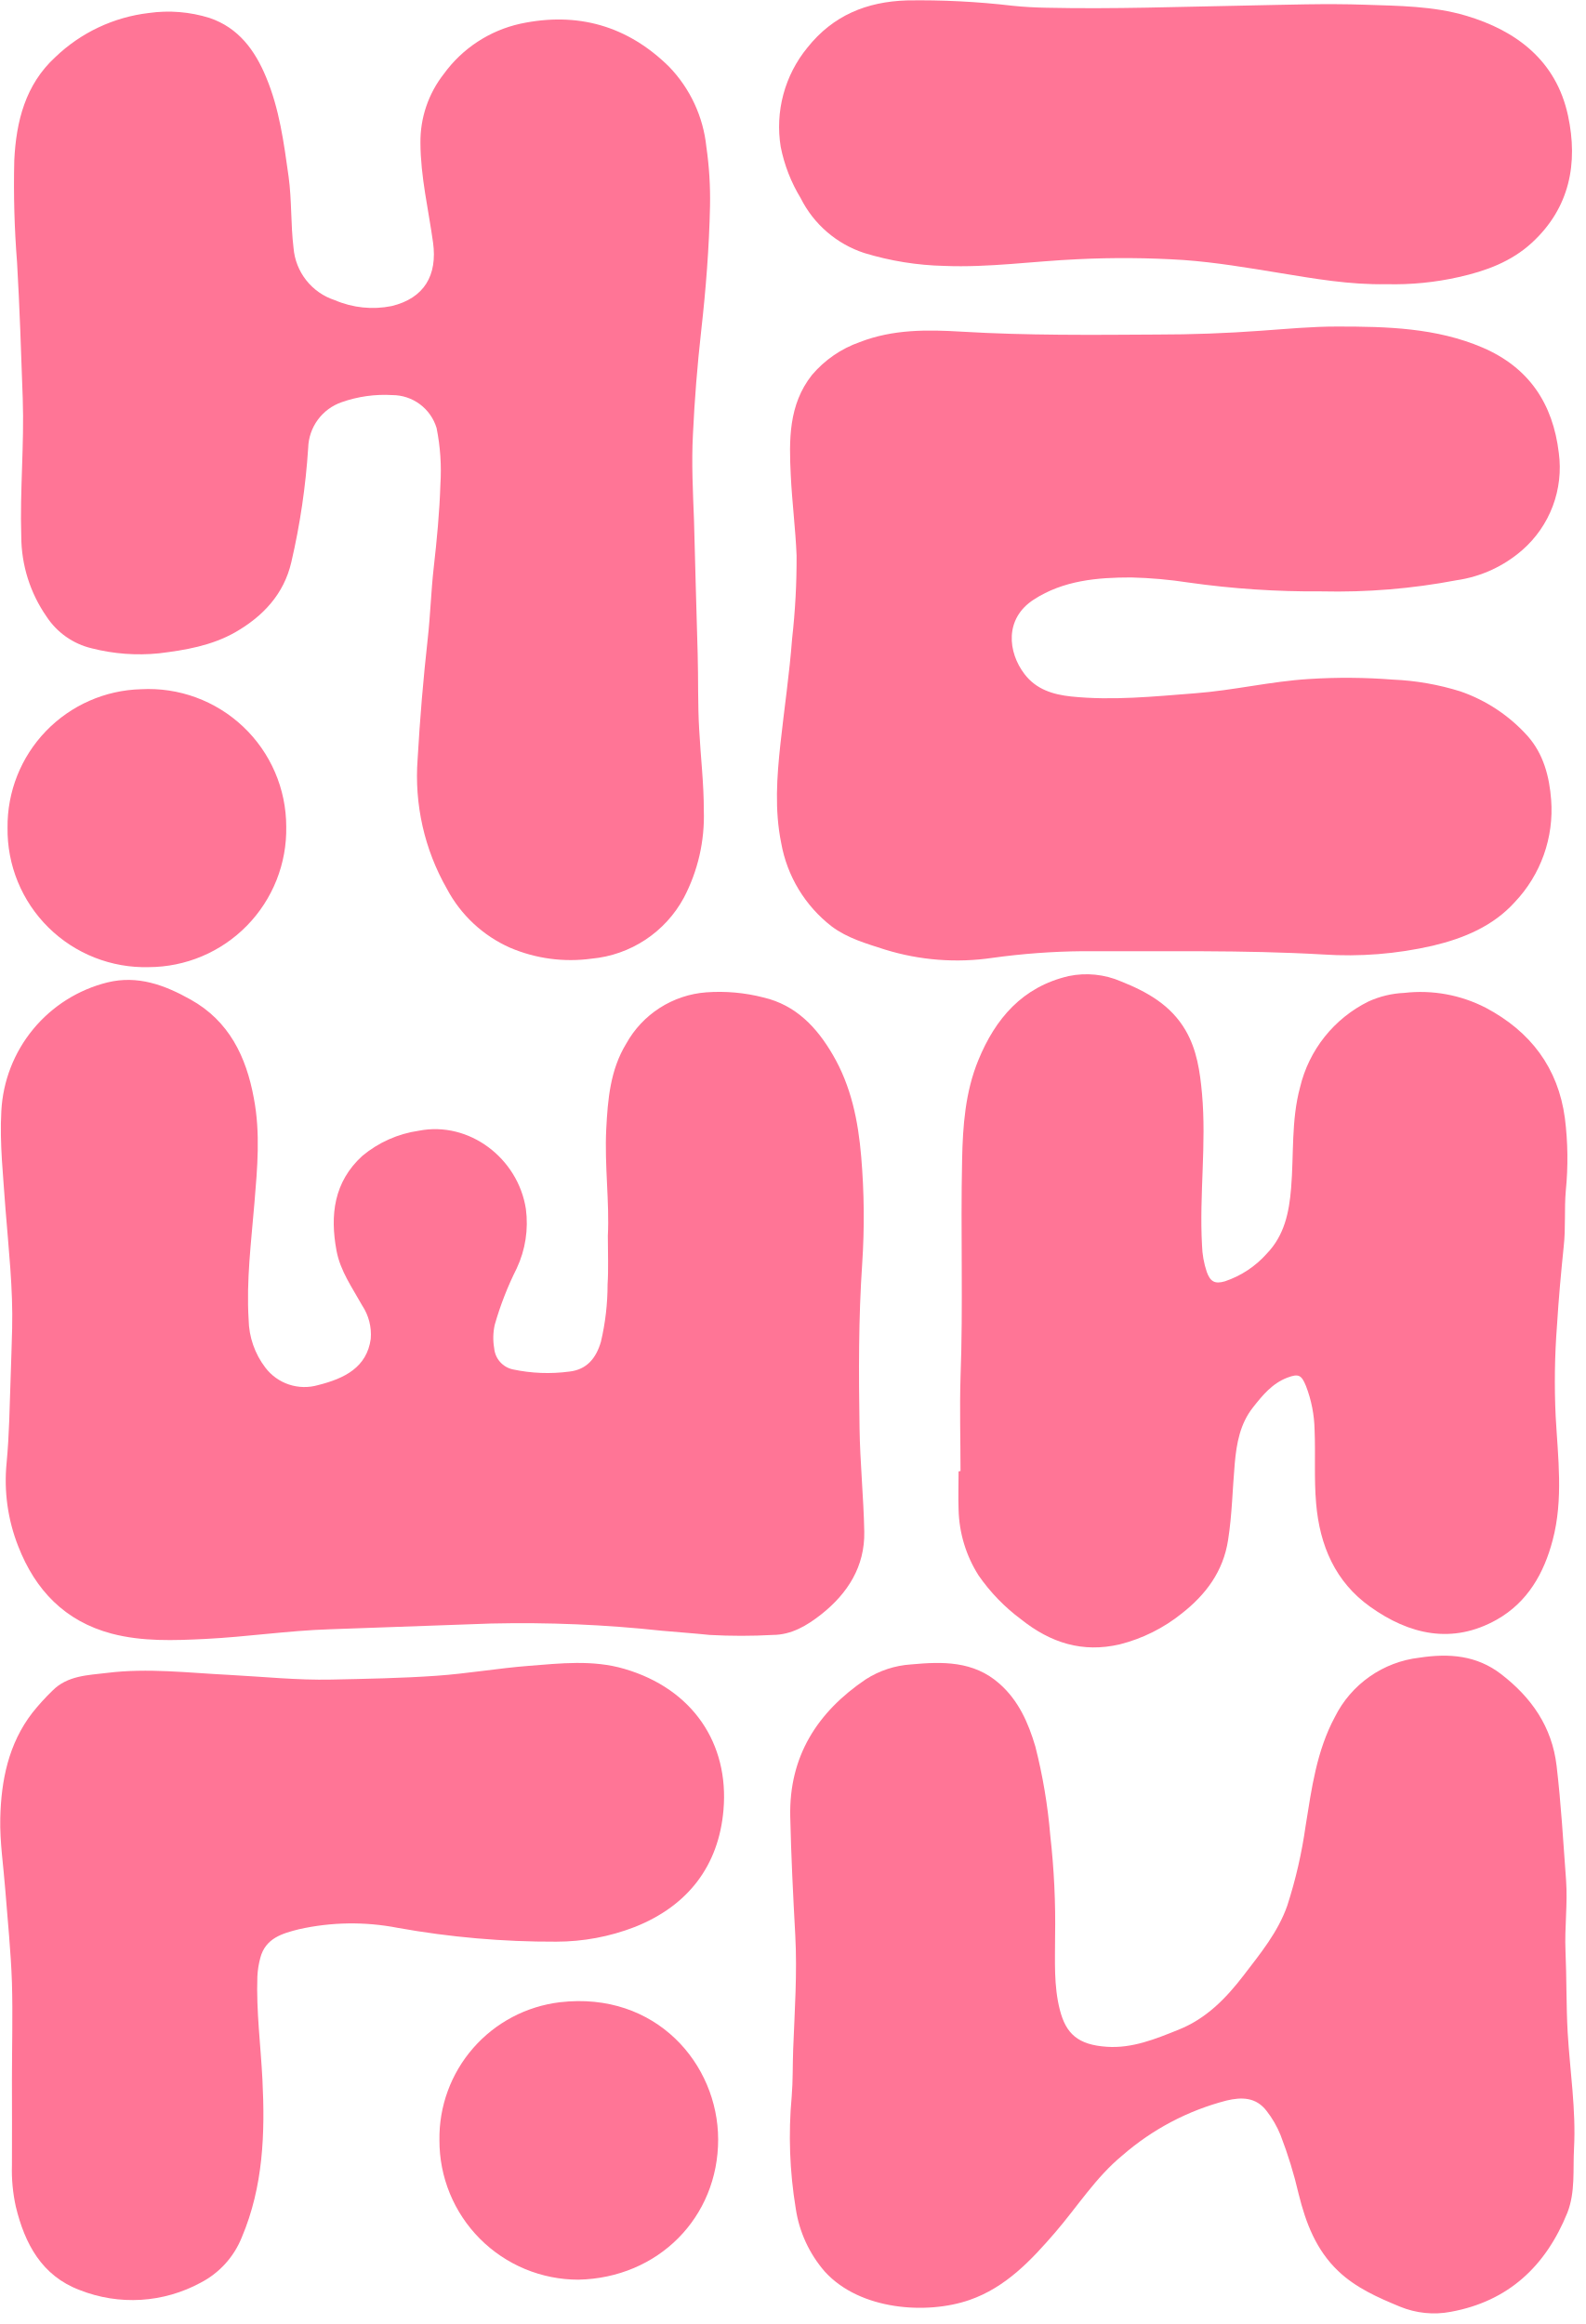
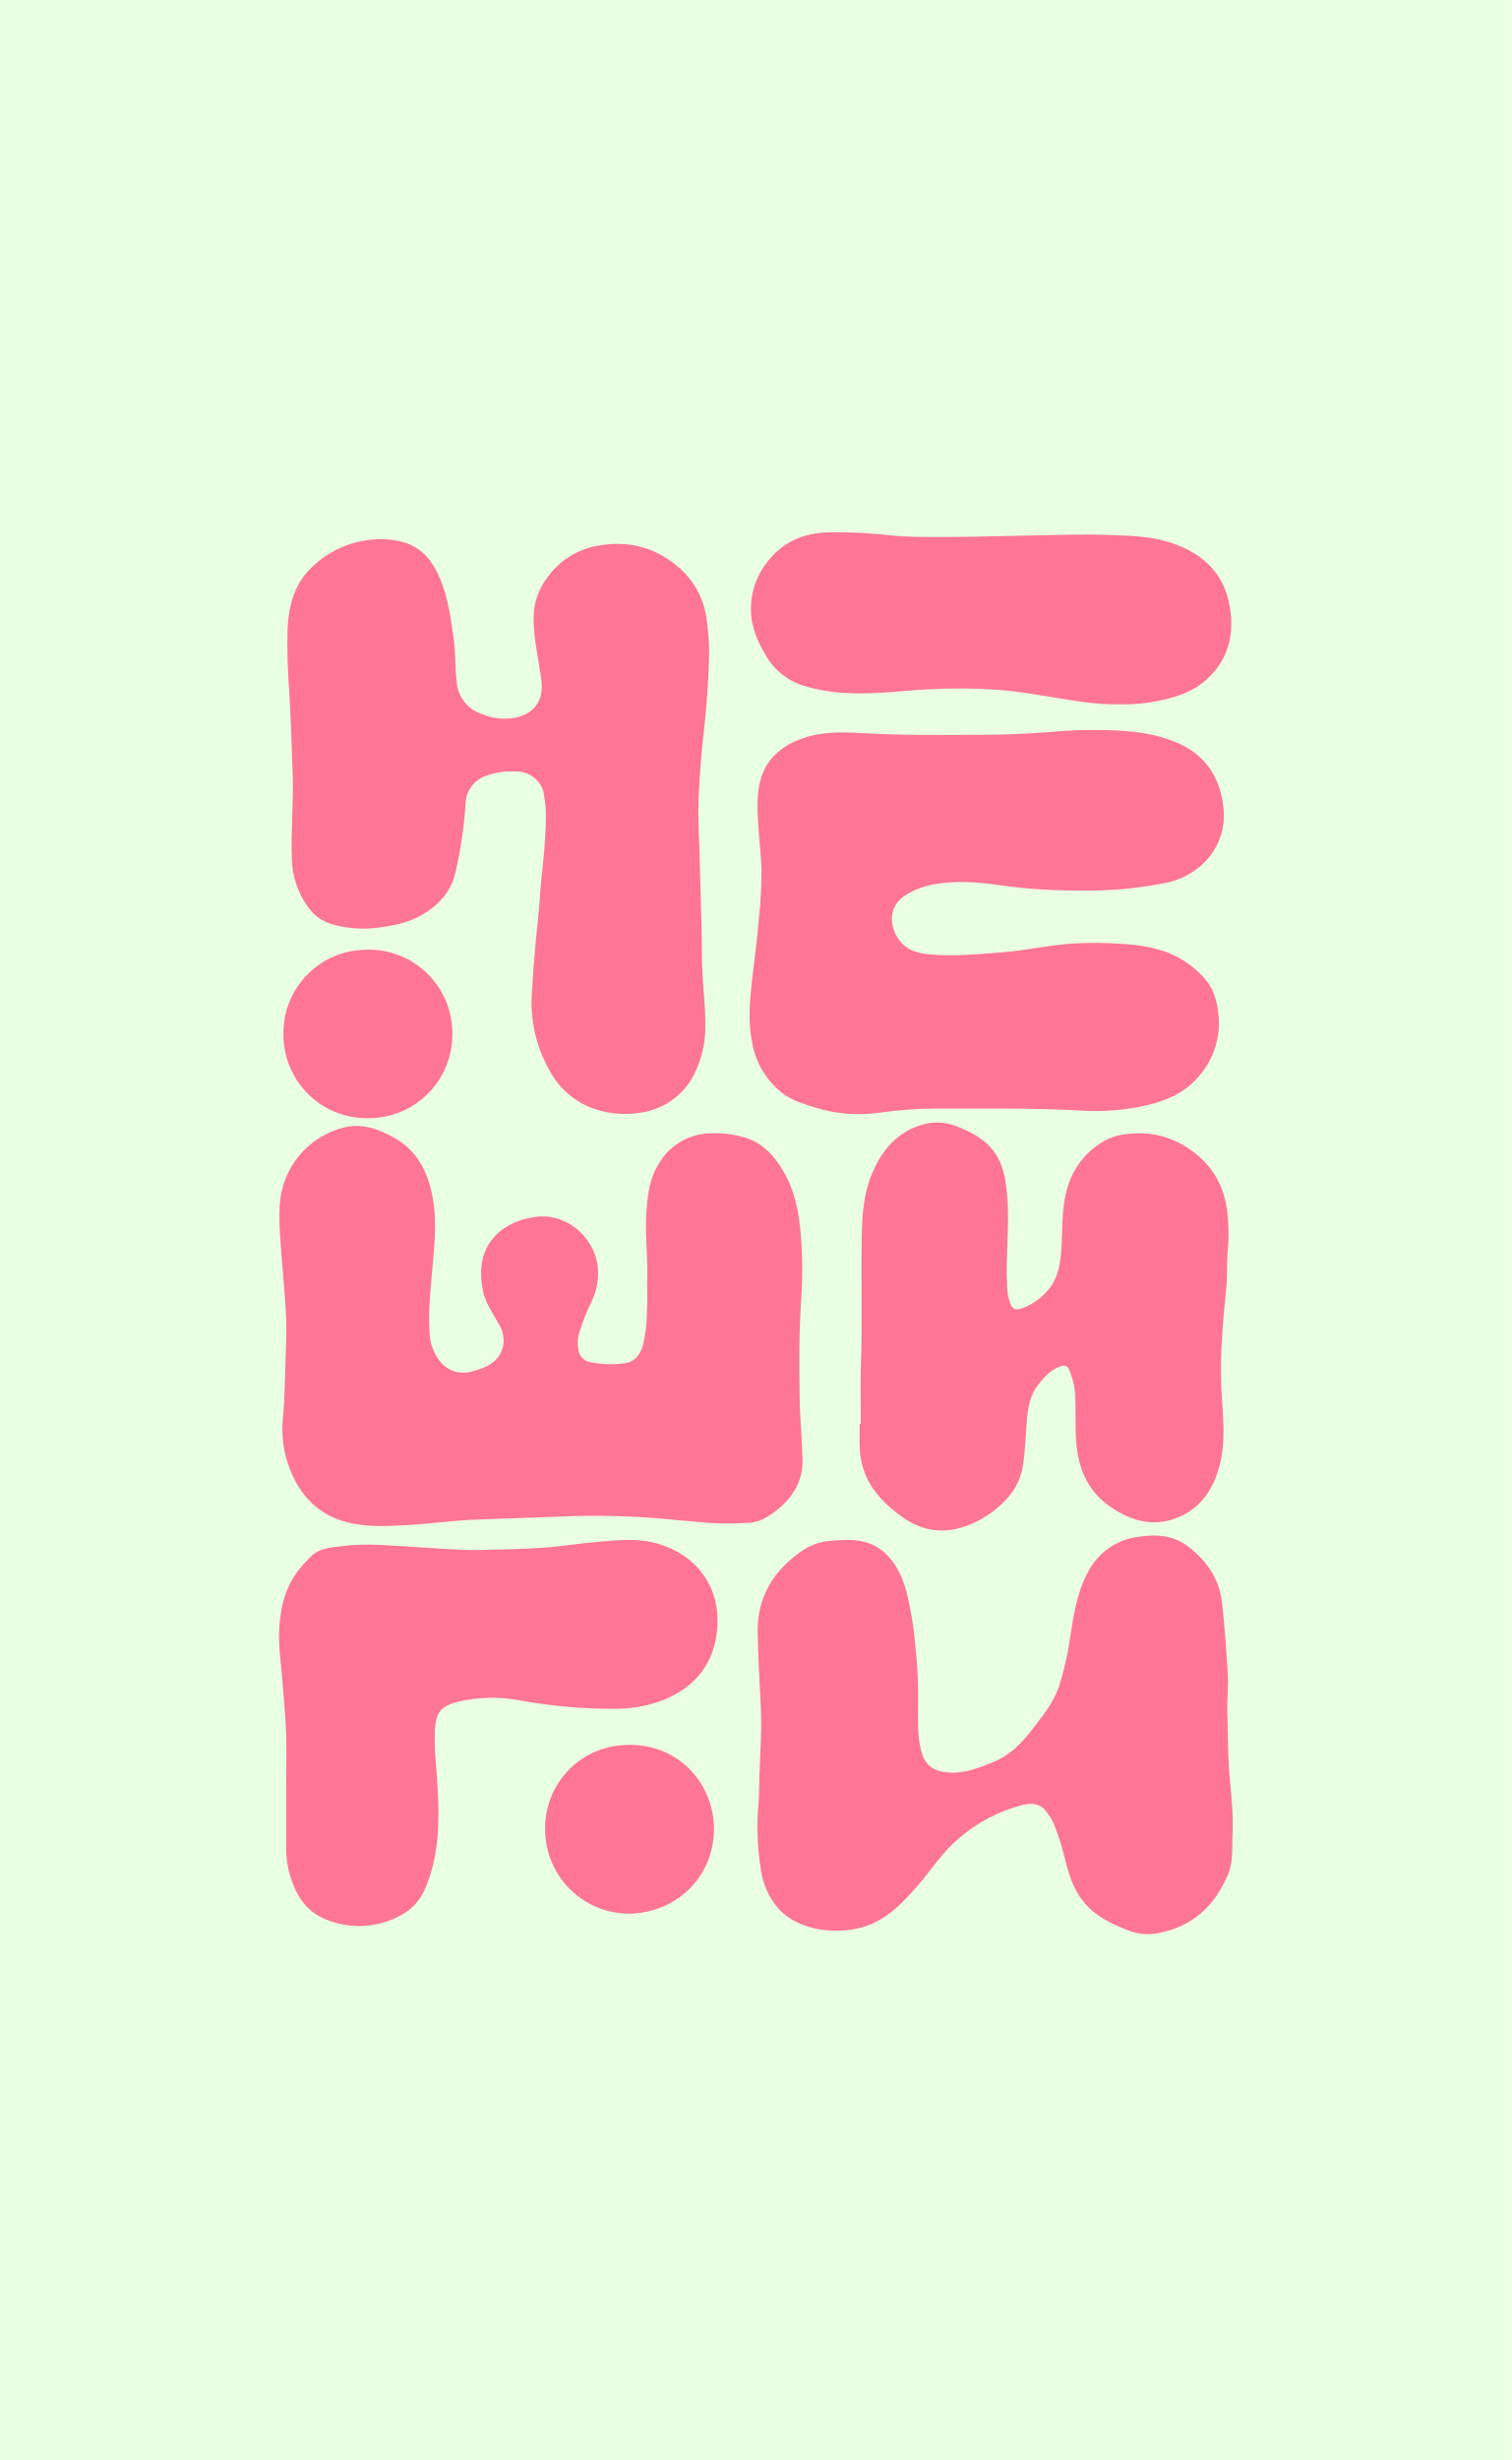
- <svg xmlns="http://www.w3.org/2000/svg" width="148" height="217" viewBox="0 0 148 217" fill="none">
-   <path d="M56.753 115.401C56.914 112.231 56.435 108.85 56.603 105.437C56.746 102.666 56.971 99.901 58.471 97.447C59.222 96.092 60.298 94.945 61.602 94.109C62.907 93.273 64.399 92.774 65.944 92.658C67.739 92.527 69.543 92.689 71.286 93.138C74.319 93.848 76.268 95.934 77.756 98.487C79.469 101.414 80.129 104.659 80.409 108.015C80.691 111.33 80.722 114.66 80.502 117.979C80.153 123.092 80.172 128.199 80.253 133.305C80.297 136.55 80.633 139.782 80.695 143.02C80.758 146.258 79.151 148.787 76.673 150.742C75.353 151.782 73.902 152.654 72.152 152.66C70.188 152.769 68.219 152.769 66.255 152.66C64.773 152.505 63.285 152.405 61.797 152.268C56.497 151.695 51.166 151.47 45.837 151.595C40.818 151.774 35.801 151.952 30.786 152.131C26.907 152.255 23.046 152.841 19.173 153.034C16.252 153.177 13.307 153.295 10.418 152.536C6.059 151.377 3.294 148.475 1.7 144.378C0.725 141.904 0.354 139.233 0.617 136.587C0.866 133.978 0.897 131.35 0.99 128.728C1.04 127.177 1.096 125.614 1.133 124.076C1.227 120.34 0.803 116.603 0.511 112.867C0.305 109.828 -0.043 106.789 0.125 103.737C0.272 100.938 1.314 98.261 3.097 96.099C4.881 93.937 7.312 92.406 10.032 91.731C12.865 91.039 15.381 91.98 17.784 93.325C21.39 95.33 22.99 98.668 23.7 102.541C24.323 105.792 24.03 109.049 23.756 112.319C23.457 115.937 22.99 119.561 23.214 123.21C23.242 124.833 23.787 126.404 24.771 127.694C25.33 128.433 26.1 128.985 26.98 129.278C27.859 129.57 28.806 129.589 29.697 129.332C32.187 128.709 34.248 127.669 34.616 125.016C34.708 123.918 34.427 122.821 33.819 121.903C32.903 120.252 31.782 118.702 31.421 116.79C30.799 113.446 31.172 110.357 33.831 107.928C35.338 106.672 37.164 105.859 39.105 105.58C43.8 104.659 48.371 108.146 49.1 112.885C49.352 114.776 49.056 116.7 48.247 118.428C47.398 120.118 46.71 121.884 46.192 123.702C46.032 124.423 46.015 125.168 46.142 125.895C46.183 126.363 46.373 126.806 46.683 127.16C46.993 127.514 47.408 127.76 47.867 127.862C49.608 128.235 51.401 128.305 53.166 128.068C54.785 127.887 55.657 126.822 56.105 125.29C56.52 123.533 56.729 121.734 56.728 119.929C56.821 118.515 56.753 117.064 56.753 115.401Z" fill="#FF7596" />
-   <path d="M66.292 19.249C66.211 23.135 65.906 27.009 65.47 30.876C65.109 34.095 64.848 37.327 64.698 40.566C64.555 43.25 64.698 45.928 64.798 48.599C64.91 52.747 65.016 56.894 65.14 61.054C65.209 63.42 65.14 65.799 65.284 68.166C65.414 70.657 65.719 73.148 65.713 75.676C65.808 78.511 65.164 81.323 63.845 83.834C62.988 85.416 61.753 86.763 60.251 87.754C58.749 88.744 57.025 89.349 55.233 89.514C52.651 89.868 50.021 89.515 47.624 88.492C45.098 87.372 43.021 85.435 41.727 82.993C39.625 79.316 38.673 75.093 38.993 70.869C39.205 67.132 39.519 63.396 39.934 59.659C40.183 57.455 40.245 55.219 40.494 53.014C40.787 50.436 41.036 47.852 41.117 45.267C41.232 43.491 41.113 41.707 40.762 39.962C40.493 39.075 39.947 38.298 39.204 37.745C38.461 37.192 37.56 36.893 36.633 36.891C35.023 36.794 33.41 37.021 31.888 37.558C31 37.868 30.226 38.441 29.67 39.2C29.114 39.96 28.802 40.87 28.775 41.811C28.544 45.408 28.017 48.98 27.2 52.491C26.508 55.48 24.559 57.548 21.956 59.043C19.752 60.288 17.317 60.705 14.839 61.004C12.738 61.217 10.615 61.059 8.568 60.537C6.826 60.124 5.309 59.056 4.334 57.554C2.812 55.359 1.993 52.753 1.986 50.081C1.849 45.791 2.273 41.493 2.123 37.203C1.974 32.912 1.837 28.74 1.594 24.517C1.343 21.344 1.256 18.16 1.333 14.977C1.507 11.346 2.366 7.896 5.175 5.324C7.556 3.042 10.617 1.599 13.892 1.214C15.794 0.944 17.732 1.102 19.565 1.675C22.274 2.59 23.806 4.702 24.839 7.193C26.085 10.157 26.502 13.32 26.944 16.478C27.249 18.695 27.137 20.924 27.405 23.135C27.492 24.241 27.905 25.297 28.592 26.169C29.279 27.04 30.21 27.688 31.266 28.03C32.938 28.747 34.788 28.938 36.571 28.578C39.604 27.843 40.855 25.713 40.432 22.643C40.008 19.573 39.267 16.503 39.255 13.351C39.226 11.015 39.997 8.738 41.441 6.9C43.166 4.521 45.702 2.855 48.571 2.217C53.919 1.071 58.596 2.41 62.469 6.227C64.432 8.259 65.657 10.89 65.95 13.7C66.215 15.537 66.33 17.393 66.292 19.249Z" fill="#FF7596" />
-   <path d="M123.381 55.219C119.238 55.254 115.098 54.979 110.996 54.397C109.214 54.123 107.417 53.962 105.616 53.918C102.452 53.918 99.283 54.192 96.518 55.985C93.753 57.779 94.108 60.917 95.652 62.935C96.748 64.38 98.324 64.853 100.011 65.034C103.878 65.432 107.72 65.034 111.569 64.735C115.137 64.467 118.63 63.626 122.192 63.402C124.813 63.234 127.444 63.253 130.063 63.458C132.202 63.549 134.321 63.92 136.364 64.561C138.781 65.398 140.943 66.838 142.647 68.745C144.111 70.408 144.665 72.519 144.827 74.686C144.959 76.426 144.726 78.175 144.141 79.819C143.557 81.463 142.634 82.967 141.433 84.233C139.409 86.475 136.682 87.615 133.768 88.306C130.411 89.077 126.96 89.352 123.524 89.122C116.052 88.692 108.58 88.854 101.076 88.817C98.261 88.843 95.451 89.051 92.663 89.439C89.304 89.934 85.876 89.67 82.632 88.667C80.882 88.1 79.138 87.615 77.65 86.5C75.164 84.578 73.484 81.798 72.936 78.703C72.314 75.639 72.532 72.538 72.868 69.443C73.223 66.167 73.709 62.916 73.958 59.628C74.249 57.052 74.388 54.461 74.375 51.869C74.275 49.378 73.951 46.887 73.833 44.396C73.671 41.108 73.609 37.801 75.807 35.017C76.997 33.612 78.54 32.55 80.278 31.941C83.391 30.733 86.599 30.776 89.805 30.969C95.87 31.331 101.942 31.275 108.007 31.237C111.251 31.237 114.495 31.119 117.727 30.882C120.118 30.714 122.516 30.484 124.894 30.49C129.483 30.49 134.11 30.602 138.432 32.458C142.753 34.314 144.995 37.689 145.543 42.297C145.767 43.97 145.573 45.672 144.98 47.252C144.387 48.832 143.412 50.24 142.143 51.352C140.411 52.869 138.276 53.851 135.997 54.179C131.84 54.971 127.611 55.319 123.381 55.219Z" fill="#FF7596" />
-   <path d="M98.511 180.84C98.511 183.125 98.38 185.411 98.953 187.659C99.526 189.907 100.653 190.935 103.343 191.115C105.709 191.277 107.87 190.393 110.024 189.527C112.621 188.493 114.464 186.6 116.121 184.439C117.677 182.403 119.315 180.423 120.187 177.944C120.975 175.508 121.55 173.007 121.905 170.471C122.466 166.996 122.92 163.509 124.633 160.32C125.383 158.814 126.498 157.519 127.876 156.552C129.253 155.585 130.85 154.977 132.522 154.784C135.3 154.361 137.865 154.56 140.144 156.31C142.977 158.489 144.908 161.223 145.337 164.891C145.755 168.447 145.96 172.015 146.222 175.584C146.377 177.795 146.072 179.974 146.166 182.173C146.278 184.713 146.228 187.26 146.371 189.795C146.583 193.394 147.156 196.982 146.963 200.593C146.851 202.599 147.1 204.666 146.34 206.615C144.323 211.597 140.829 214.886 135.449 215.863C133.854 216.166 132.205 215.997 130.704 215.377C128.643 214.524 126.607 213.634 124.95 212.058C122.877 210.09 121.918 207.556 121.252 204.865C120.818 202.995 120.254 201.158 119.564 199.367C119.236 198.554 118.796 197.791 118.256 197.1C117.266 195.811 115.934 195.798 114.52 196.134C110.927 197.064 107.599 198.816 104.8 201.254C102.309 203.302 100.603 206.03 98.529 208.44C96.275 211.049 93.909 213.584 90.509 214.761C86.555 216.131 80.303 215.732 77.015 212.114C75.56 210.444 74.615 208.39 74.294 206.198C73.725 202.743 73.599 199.229 73.92 195.742C74.039 194.285 74.001 192.815 74.057 191.346C74.194 187.79 74.444 184.234 74.251 180.672C74.051 176.985 73.864 173.298 73.783 169.606C73.665 164.001 76.305 159.866 80.838 156.802C82.106 155.989 83.558 155.511 85.06 155.413C87.975 155.145 90.889 155.064 93.311 157.207C95.105 158.788 96.014 160.868 96.668 163.079C97.363 165.807 97.829 168.588 98.062 171.393C98.417 174.529 98.567 177.684 98.511 180.84Z" fill="#FF7596" />
-   <path d="M89.681 137.353C89.681 134.445 89.594 131.537 89.681 128.635C89.936 121.853 89.681 115.071 89.83 108.29C89.893 105.132 90.123 101.963 91.344 98.992C92.938 95.1 95.472 92.142 99.781 91.139C101.423 90.799 103.13 90.972 104.669 91.638C107.104 92.609 109.321 93.848 110.691 96.202C111.756 98.027 112.042 100.069 112.229 102.124C112.652 106.839 111.967 111.553 112.229 116.267C112.253 117.115 112.402 117.954 112.671 118.758C113.001 119.673 113.424 119.916 114.365 119.642C115.871 119.137 117.22 118.246 118.275 117.058C119.919 115.352 120.361 113.222 120.548 110.936C120.809 107.823 120.548 104.609 121.382 101.527C121.792 99.803 122.577 98.191 123.681 96.805C124.786 95.42 126.182 94.295 127.771 93.512C128.826 93.031 129.963 92.759 131.121 92.709C133.74 92.409 136.389 92.894 138.731 94.103C142.903 96.314 145.481 99.708 146.11 104.41C146.391 106.65 146.42 108.914 146.197 111.161C146.041 112.904 146.197 114.66 145.998 116.404C145.749 118.845 145.524 121.28 145.375 123.728C145.156 126.568 145.114 129.42 145.25 132.266C145.462 136.108 145.979 139.988 144.97 143.805C144.154 146.919 142.616 149.609 139.758 151.228C135.592 153.576 131.57 152.629 127.927 150.026C124.683 147.716 123.219 144.328 122.883 140.374C122.684 138.088 122.833 135.803 122.74 133.523C122.714 132.112 122.44 130.717 121.93 129.401C121.513 128.38 121.239 128.243 120.199 128.635C118.786 129.17 117.877 130.285 116.98 131.425C115.778 132.957 115.454 134.769 115.286 136.65C115.074 139.035 115.037 141.426 114.663 143.799C114.209 146.738 112.584 148.893 110.348 150.649C108.646 152.018 106.669 153.004 104.551 153.539C101.076 154.348 98.1 153.408 95.335 151.203C93.798 150.063 92.459 148.678 91.368 147.106C90.197 145.263 89.551 143.136 89.5 140.953C89.457 139.77 89.5 138.58 89.5 137.391L89.681 137.353Z" fill="#FF7596" />
-   <path d="M1.115 194.198C1.115 191.171 1.202 188.144 1.115 185.118C1.015 182.222 0.716 179.333 0.492 176.443C0.324 174.22 -0.025 171.997 0.025 169.786C0.106 166.255 0.785 162.824 3.026 159.922C3.604 159.197 4.228 158.511 4.894 157.866C6.302 156.44 8.22 156.422 10.001 156.204C13.799 155.731 17.61 156.204 21.402 156.391C24.584 156.559 27.754 156.895 30.942 156.827C34.13 156.758 37.493 156.702 40.755 156.472C43.639 156.272 46.503 155.768 49.392 155.544C52.282 155.319 55.352 154.958 58.303 155.83C64.692 157.698 68.079 162.811 67.55 168.995C67.108 174.201 64.244 177.95 59.281 179.924C56.938 180.833 54.446 181.3 51.933 181.301C46.972 181.32 42.02 180.888 37.138 180.011C34.084 179.416 30.939 179.461 27.903 180.142C26.384 180.528 24.79 180.958 24.304 182.814C24.149 183.386 24.058 183.972 24.03 184.564C23.918 187.783 24.341 190.978 24.503 194.191C24.752 199.173 24.59 204.155 22.573 208.913C21.843 210.737 20.481 212.238 18.737 213.142C17.02 214.075 15.12 214.621 13.169 214.741C11.218 214.86 9.265 214.55 7.447 213.833C3.904 212.5 2.316 209.517 1.476 206.036C1.197 204.769 1.075 203.472 1.115 202.175C1.133 199.516 1.115 196.857 1.115 194.198Z" fill="#FF7596" />
-   <path d="M129.459 26.536C126.015 26.604 122.709 26.019 119.402 25.477C116.463 24.997 113.53 24.499 110.541 24.281C107.224 24.067 103.898 24.043 100.578 24.206C96.443 24.393 92.321 24.997 88.174 24.829C85.64 24.772 83.126 24.367 80.701 23.627C79.422 23.209 78.239 22.541 77.219 21.662C76.199 20.784 75.364 19.712 74.761 18.508C73.862 17.032 73.229 15.409 72.893 13.713C72.627 12.08 72.712 10.41 73.141 8.812C73.571 7.214 74.335 5.726 75.384 4.447C77.775 1.439 80.919 0.156 84.674 0.038C87.965 -0.015 91.256 0.152 94.525 0.536C95.59 0.648 96.661 0.704 97.732 0.723C103.959 0.86 110.186 0.629 116.376 0.517C120.075 0.449 123.78 0.312 127.472 0.442C130.586 0.548 133.817 0.561 136.85 1.458C141.62 2.865 145.306 5.692 146.402 10.799C147.355 15.239 146.57 19.411 143.027 22.668C141.097 24.443 138.718 25.309 136.209 25.869C133.995 26.37 131.728 26.594 129.459 26.536Z" fill="#FF7596" />
-   <path d="M13.164 64.355C14.908 64.259 16.654 64.52 18.294 65.121C19.934 65.723 21.434 66.652 22.703 67.852C23.973 69.053 24.984 70.499 25.675 72.104C26.367 73.708 26.724 75.436 26.726 77.183C26.758 78.891 26.451 80.588 25.82 82.176C25.191 83.764 24.251 85.21 23.057 86.431C21.862 87.653 20.437 88.624 18.863 89.289C17.29 89.954 15.6 90.299 13.892 90.305C12.162 90.351 10.44 90.047 8.83 89.411C7.22 88.775 5.755 87.821 4.523 86.604C3.292 85.388 2.318 83.936 1.662 82.334C1.005 80.732 0.68 79.014 0.704 77.283C0.67 73.924 1.957 70.687 4.288 68.268C6.619 65.85 9.806 64.444 13.164 64.355Z" fill="#FF7596" />
-   <path d="M53.994 212.861C52.288 212.86 50.598 212.523 49.022 211.868C47.447 211.213 46.015 210.253 44.811 209.044C43.606 207.835 42.653 206.4 42.004 204.822C41.355 203.244 41.024 201.553 41.029 199.846C40.978 196.686 42.1 193.618 44.178 191.237C46.256 188.856 49.144 187.331 52.282 186.955C61.267 185.915 67.04 192.753 67.052 199.752C67.064 207.039 61.46 212.712 53.994 212.861Z" fill="#FF7596" />
+ <svg xmlns="http://www.w3.org/2000/svg" width="233" height="379" viewBox="0 0 233 379" fill="none">
+   <rect width="233" height="379" fill="#E9FFE3" />
+   <path d="M99.733 197.373C99.894 194.203 99.415 190.822 99.583 187.409C99.726 184.638 99.951 181.873 101.451 179.419C102.202 178.064 103.278 176.916 104.582 176.08C105.887 175.244 107.379 174.746 108.924 174.63C110.719 174.499 112.523 174.661 114.266 175.11C117.299 175.82 119.248 177.906 120.736 180.459C122.449 183.386 123.109 186.63 123.389 189.987C123.671 193.301 123.702 196.632 123.482 199.951C123.133 205.064 123.152 210.17 123.233 215.277C123.277 218.521 123.613 221.753 123.675 224.992C123.738 228.23 122.131 230.758 119.653 232.714C118.333 233.754 116.882 234.626 115.132 234.632C113.168 234.741 111.199 234.741 109.235 234.632C107.753 234.476 106.265 234.376 104.777 234.239C99.477 233.667 94.146 233.442 88.817 233.567C83.798 233.745 78.781 233.924 73.766 234.102C69.887 234.227 66.026 234.812 62.153 235.005C59.232 235.149 56.287 235.267 53.398 234.507C49.039 233.349 46.274 230.447 44.68 226.349C43.705 223.875 43.334 221.205 43.597 218.559C43.846 215.949 43.877 213.321 43.97 210.7C44.02 209.149 44.076 207.586 44.113 206.048C44.207 202.311 43.783 198.575 43.491 194.838C43.285 191.799 42.937 188.76 43.105 185.709C43.252 182.91 44.294 180.232 46.077 178.071C47.861 175.909 50.292 174.378 53.012 173.702C55.845 173.011 58.361 173.951 60.764 175.296C64.37 177.302 65.97 180.64 66.68 184.513C67.302 187.764 67.01 191.021 66.736 194.29C66.437 197.908 65.97 201.533 66.194 205.182C66.222 206.804 66.767 208.375 67.751 209.666C68.31 210.405 69.08 210.957 69.96 211.249C70.839 211.542 71.786 211.561 72.677 211.304C75.167 210.681 77.228 209.641 77.596 206.988C77.688 205.89 77.407 204.793 76.799 203.874C75.883 202.224 74.763 200.673 74.401 198.762C73.779 195.417 74.152 192.329 76.811 189.9C78.318 188.644 80.144 187.831 82.085 187.552C86.781 186.63 91.351 190.118 92.08 194.857C92.332 196.748 92.036 198.672 91.227 200.399C90.378 202.089 89.69 203.855 89.172 205.674C89.012 206.395 88.995 207.139 89.122 207.866C89.163 208.335 89.353 208.778 89.663 209.132C89.973 209.486 90.388 209.731 90.847 209.834C92.588 210.207 94.381 210.276 96.146 210.04C97.765 209.859 98.637 208.794 99.085 207.262C99.5 205.505 99.709 203.706 99.708 201.9C99.801 200.487 99.733 199.036 99.733 197.373Z" fill="#FF7596" />
+   <path d="M109.272 101.221C109.191 105.107 108.886 108.98 108.45 112.847C108.089 116.067 107.828 119.299 107.678 122.537C107.535 125.221 107.678 127.899 107.778 130.571C107.89 134.718 107.996 138.866 108.12 143.026C108.189 145.392 108.12 147.771 108.264 150.137C108.394 152.628 108.699 155.119 108.693 157.648C108.788 160.483 108.144 163.294 106.825 165.806C105.968 167.388 104.733 168.734 103.231 169.725C101.729 170.716 100.005 171.32 98.213 171.485C95.631 171.84 93.001 171.487 90.604 170.464C88.078 169.343 86.001 167.407 84.707 164.965C82.605 161.287 81.653 157.064 81.973 152.84C82.185 149.104 82.498 145.367 82.914 141.631C83.163 139.426 83.225 137.191 83.474 134.986C83.767 132.408 84.016 129.823 84.097 127.239C84.212 125.463 84.093 123.679 83.742 121.933C83.474 121.047 82.927 120.27 82.184 119.717C81.441 119.164 80.54 118.865 79.613 118.863C78.003 118.766 76.39 118.993 74.868 119.529C73.98 119.84 73.206 120.412 72.65 121.172C72.094 121.931 71.782 122.842 71.755 123.783C71.524 127.38 70.997 130.952 70.179 134.463C69.488 137.452 67.539 139.52 64.936 141.014C62.732 142.26 60.297 142.677 57.819 142.976C55.718 143.189 53.595 143.031 51.548 142.509C49.806 142.096 48.289 141.028 47.314 139.526C45.791 137.331 44.973 134.725 44.967 132.053C44.83 127.762 45.253 123.465 45.103 119.174C44.954 114.884 44.817 110.711 44.574 106.489C44.323 103.316 44.236 100.131 44.313 96.949C44.487 93.318 45.346 89.868 48.155 87.296C50.536 85.014 53.597 83.571 56.872 83.186C58.774 82.916 60.712 83.073 62.545 83.647C65.254 84.562 66.786 86.673 67.819 89.164C69.065 92.129 69.482 95.292 69.924 98.449C70.229 100.666 70.117 102.896 70.385 105.107C70.472 106.213 70.885 107.269 71.572 108.14C72.259 109.012 73.19 109.66 74.246 110.001C75.918 110.718 77.768 110.91 79.551 110.55C82.584 109.815 83.835 107.685 83.412 104.615C82.988 101.545 82.247 98.474 82.235 95.323C82.206 92.986 82.977 90.71 84.42 88.872C86.146 86.493 88.682 84.827 91.55 84.189C96.899 83.043 101.576 84.382 105.449 88.199C107.412 90.231 108.637 92.862 108.93 95.672C109.195 97.509 109.31 99.365 109.272 101.221Z" fill="#FF7596" />
+   <path d="M166.361 137.191C162.218 137.226 158.078 136.951 153.976 136.369C152.194 136.094 150.397 135.934 148.596 135.889C145.432 135.889 142.263 136.163 139.498 137.957C136.733 139.75 137.088 142.889 138.632 144.907C139.728 146.352 141.304 146.825 142.991 147.005C146.858 147.404 150.7 147.005 154.549 146.706C158.117 146.439 161.61 145.598 165.172 145.374C167.793 145.206 170.424 145.224 173.043 145.43C175.182 145.521 177.301 145.891 179.344 146.532C181.761 147.37 183.923 148.81 185.627 150.717C187.091 152.38 187.645 154.491 187.807 156.658C187.939 158.398 187.706 160.147 187.121 161.791C186.537 163.435 185.614 164.939 184.413 166.205C182.389 168.447 179.662 169.586 176.748 170.277C173.391 171.049 169.94 171.324 166.504 171.093C159.032 170.664 151.56 170.826 144.056 170.788C141.241 170.815 138.431 171.023 135.643 171.411C132.284 171.906 128.856 171.642 125.612 170.639C123.862 170.072 122.119 169.586 120.63 168.472C118.144 166.549 116.463 163.77 115.916 160.675C115.294 157.611 115.512 154.509 115.848 151.414C116.203 148.139 116.688 144.888 116.938 141.6C117.228 139.024 117.368 136.433 117.355 133.841C117.255 131.35 116.931 128.859 116.813 126.368C116.651 123.079 116.589 119.773 118.787 116.989C119.977 115.583 121.52 114.521 123.258 113.913C126.372 112.704 129.578 112.748 132.785 112.941C138.85 113.302 144.922 113.246 150.987 113.209C154.231 113.209 157.475 113.091 160.707 112.854C163.098 112.686 165.495 112.455 167.874 112.462C172.463 112.462 177.09 112.574 181.412 114.43C185.733 116.285 187.975 119.661 188.523 124.269C188.747 125.942 188.553 127.644 187.96 129.223C187.367 130.803 186.392 132.212 185.123 133.324C183.391 134.841 181.256 135.823 178.977 136.151C174.82 136.942 170.591 137.291 166.361 137.191V137.191Z" fill="#FF7596" />
+   <path d="M141.491 262.812C141.491 265.097 141.36 267.383 141.933 269.631C142.506 271.879 143.633 272.906 146.323 273.087C148.689 273.249 150.85 272.365 153.004 271.499C155.601 270.465 157.444 268.572 159.101 266.411C160.657 264.375 162.295 262.394 163.167 259.916C163.955 257.479 164.53 254.979 164.885 252.443C165.446 248.968 165.9 245.48 167.613 242.292C168.363 240.785 169.478 239.49 170.856 238.524C172.233 237.557 173.83 236.949 175.502 236.756C178.28 236.332 180.845 236.532 183.124 238.281C185.957 240.461 187.888 243.195 188.317 246.863C188.735 250.419 188.94 253.987 189.202 257.555C189.357 259.766 189.052 261.946 189.146 264.144C189.258 266.685 189.208 269.232 189.351 271.767C189.563 275.366 190.136 278.953 189.943 282.565C189.831 284.57 190.08 286.638 189.32 288.587C187.303 293.569 183.809 296.857 178.429 297.835C176.834 298.138 175.185 297.969 173.684 297.349C171.623 296.496 169.587 295.605 167.93 294.03C165.857 292.062 164.898 289.527 164.232 286.837C163.798 284.967 163.234 283.13 162.544 281.338C162.216 280.526 161.776 279.763 161.236 279.071C160.246 277.782 158.914 277.77 157.5 278.106C153.907 279.035 150.579 280.788 147.78 283.225C145.289 285.274 143.583 288.002 141.509 290.412C139.255 293.021 136.889 295.556 133.489 296.733C129.535 298.103 123.283 297.704 119.995 294.086C118.54 292.416 117.595 290.362 117.274 288.17C116.705 284.715 116.579 281.201 116.9 277.714C117.019 276.257 116.981 274.787 117.037 273.317C117.174 269.761 117.423 266.206 117.23 262.643C117.031 258.957 116.844 255.27 116.763 251.577C116.645 245.972 119.285 241.837 123.818 238.773C125.086 237.961 126.538 237.483 128.04 237.385C130.955 237.117 133.869 237.036 136.291 239.178C138.084 240.76 138.994 242.84 139.648 245.051C140.343 247.778 140.809 250.559 141.042 253.364C141.397 256.5 141.546 259.656 141.491 262.812V262.812Z" fill="#FF7596" />
+   <path d="M132.661 219.325C132.661 216.417 132.574 213.509 132.661 210.607C132.916 203.825 132.661 197.043 132.81 190.261C132.873 187.104 133.103 183.934 134.323 180.964C135.918 177.072 138.452 174.114 142.761 173.111C144.403 172.77 146.11 172.944 147.649 173.609C150.084 174.581 152.301 175.82 153.671 178.174C154.736 179.998 155.022 182.041 155.209 184.096C155.632 188.81 154.947 193.525 155.209 198.239C155.233 199.086 155.382 199.926 155.651 200.73C155.981 201.645 156.404 201.888 157.345 201.614C158.851 201.109 160.2 200.218 161.255 199.03C162.899 197.323 163.341 195.194 163.528 192.908C163.789 189.794 163.528 186.581 164.362 183.498C164.772 181.775 165.557 180.162 166.661 178.777C167.766 177.392 169.162 176.267 170.751 175.484C171.806 175.003 172.943 174.73 174.101 174.68C176.72 174.381 179.368 174.866 181.711 176.075C185.883 178.286 188.461 181.68 189.09 186.382C189.371 188.622 189.4 190.886 189.177 193.132C189.021 194.876 189.177 196.632 188.978 198.376C188.728 200.817 188.504 203.252 188.355 205.699C188.136 208.54 188.094 211.391 188.23 214.237C188.442 218.08 188.959 221.959 187.95 225.777C187.134 228.89 185.596 231.581 182.738 233.2C178.572 235.548 174.55 234.601 170.907 231.998C167.663 229.688 166.199 226.3 165.863 222.345C165.664 220.06 165.813 217.774 165.72 215.495C165.694 214.084 165.42 212.689 164.91 211.373C164.493 210.351 164.219 210.214 163.179 210.607C161.766 211.142 160.857 212.257 159.96 213.396C158.758 214.928 158.434 216.741 158.266 218.621C158.054 221.006 158.017 223.398 157.643 225.771C157.189 228.71 155.564 230.865 153.328 232.621C151.626 233.99 149.649 234.976 147.531 235.51C144.056 236.32 141.08 235.379 138.315 233.175C136.778 232.034 135.439 230.65 134.348 229.077C133.177 227.235 132.531 225.107 132.48 222.925C132.437 221.741 132.48 220.552 132.48 219.362L132.661 219.325Z" fill="#FF7596" />
+   <path d="M44.094 276.169C44.094 273.143 44.182 270.116 44.094 267.09C43.995 264.194 43.696 261.304 43.472 258.415C43.304 256.192 42.955 253.968 43.005 251.758C43.086 248.227 43.765 244.795 46.006 241.893C46.584 241.169 47.208 240.483 47.874 239.838C49.282 238.412 51.2 238.393 52.98 238.175C56.779 237.702 60.59 238.176 64.382 238.362C67.564 238.53 70.734 238.867 73.922 238.798C77.11 238.73 80.473 238.674 83.736 238.443C86.619 238.244 89.483 237.74 92.372 237.515C95.261 237.291 98.332 236.93 101.283 237.802C107.672 239.67 111.059 244.783 110.53 250.967C110.088 256.173 107.224 259.922 102.261 261.896C99.918 262.805 97.426 263.271 94.913 263.272C89.952 263.292 85 262.86 80.118 261.983C77.064 261.388 73.919 261.432 70.883 262.114C69.364 262.5 67.769 262.93 67.284 264.785C67.129 265.357 67.038 265.944 67.01 266.535C66.898 269.755 67.321 272.95 67.483 276.163C67.732 281.145 67.57 286.127 65.553 290.885C64.823 292.709 63.461 294.21 61.717 295.113C60 296.047 58.099 296.593 56.149 296.712C54.198 296.832 52.245 296.522 50.428 295.805C46.884 294.472 45.296 291.489 44.456 288.008C44.177 286.741 44.055 285.444 44.094 284.147C44.113 281.488 44.094 278.828 44.094 276.169Z" fill="#FF7596" />
+   <path d="M172.439 108.507C168.995 108.576 165.689 107.99 162.382 107.449C159.443 106.969 156.51 106.471 153.521 106.253C150.204 106.039 146.878 106.014 143.558 106.178C139.423 106.365 135.301 106.969 131.154 106.801C128.62 106.743 126.106 106.339 123.681 105.599C122.402 105.18 121.219 104.513 120.199 103.634C119.179 102.755 118.344 101.683 117.741 100.48C116.842 99.004 116.209 97.38 115.873 95.685C115.607 94.052 115.692 92.381 116.121 90.784C116.551 89.186 117.315 87.698 118.364 86.418C120.755 83.411 123.899 82.128 127.654 82.009C130.945 81.957 134.236 82.124 137.505 82.508C138.57 82.62 139.641 82.676 140.712 82.694C146.939 82.831 153.166 82.601 159.356 82.489C163.055 82.42 166.76 82.283 170.452 82.414C173.566 82.52 176.797 82.532 179.83 83.429C184.6 84.837 188.286 87.664 189.382 92.77C190.335 97.211 189.55 101.383 186.007 104.64C184.077 106.415 181.698 107.28 179.189 107.841C176.975 108.341 174.708 108.565 172.439 108.507V108.507Z" fill="#FF7596" />
+   <path d="M56.144 146.326C57.888 146.231 59.633 146.492 61.274 147.093C62.914 147.694 64.414 148.624 65.683 149.824C66.953 151.025 67.964 152.471 68.655 154.075C69.347 155.68 69.704 157.408 69.706 159.155C69.738 160.863 69.43 162.56 68.8 164.148C68.171 165.736 67.231 167.182 66.037 168.403C64.842 169.624 63.417 170.596 61.843 171.261C60.27 171.926 58.58 172.271 56.872 172.276C55.142 172.323 53.42 172.019 51.81 171.383C50.2 170.747 48.735 169.792 47.503 168.576C46.272 167.36 45.298 165.907 44.642 164.305C43.985 162.704 43.66 160.986 43.684 159.255C43.65 155.896 44.937 152.658 47.268 150.24C49.599 147.822 52.786 146.416 56.144 146.326V146.326Z" fill="#FF7596" />
+   <path d="M96.974 294.833C95.268 294.832 93.578 294.495 92.002 293.84C90.426 293.185 88.995 292.225 87.791 291.016C86.587 289.807 85.633 288.372 84.984 286.794C84.335 285.215 84.004 283.524 84.01 281.818C83.958 278.657 85.08 275.59 87.158 273.209C89.236 270.828 92.124 269.302 95.262 268.927C104.247 267.887 110.02 274.724 110.032 281.724C110.044 289.01 104.44 294.683 96.974 294.833Z" fill="#FF7596" />
</svg>
